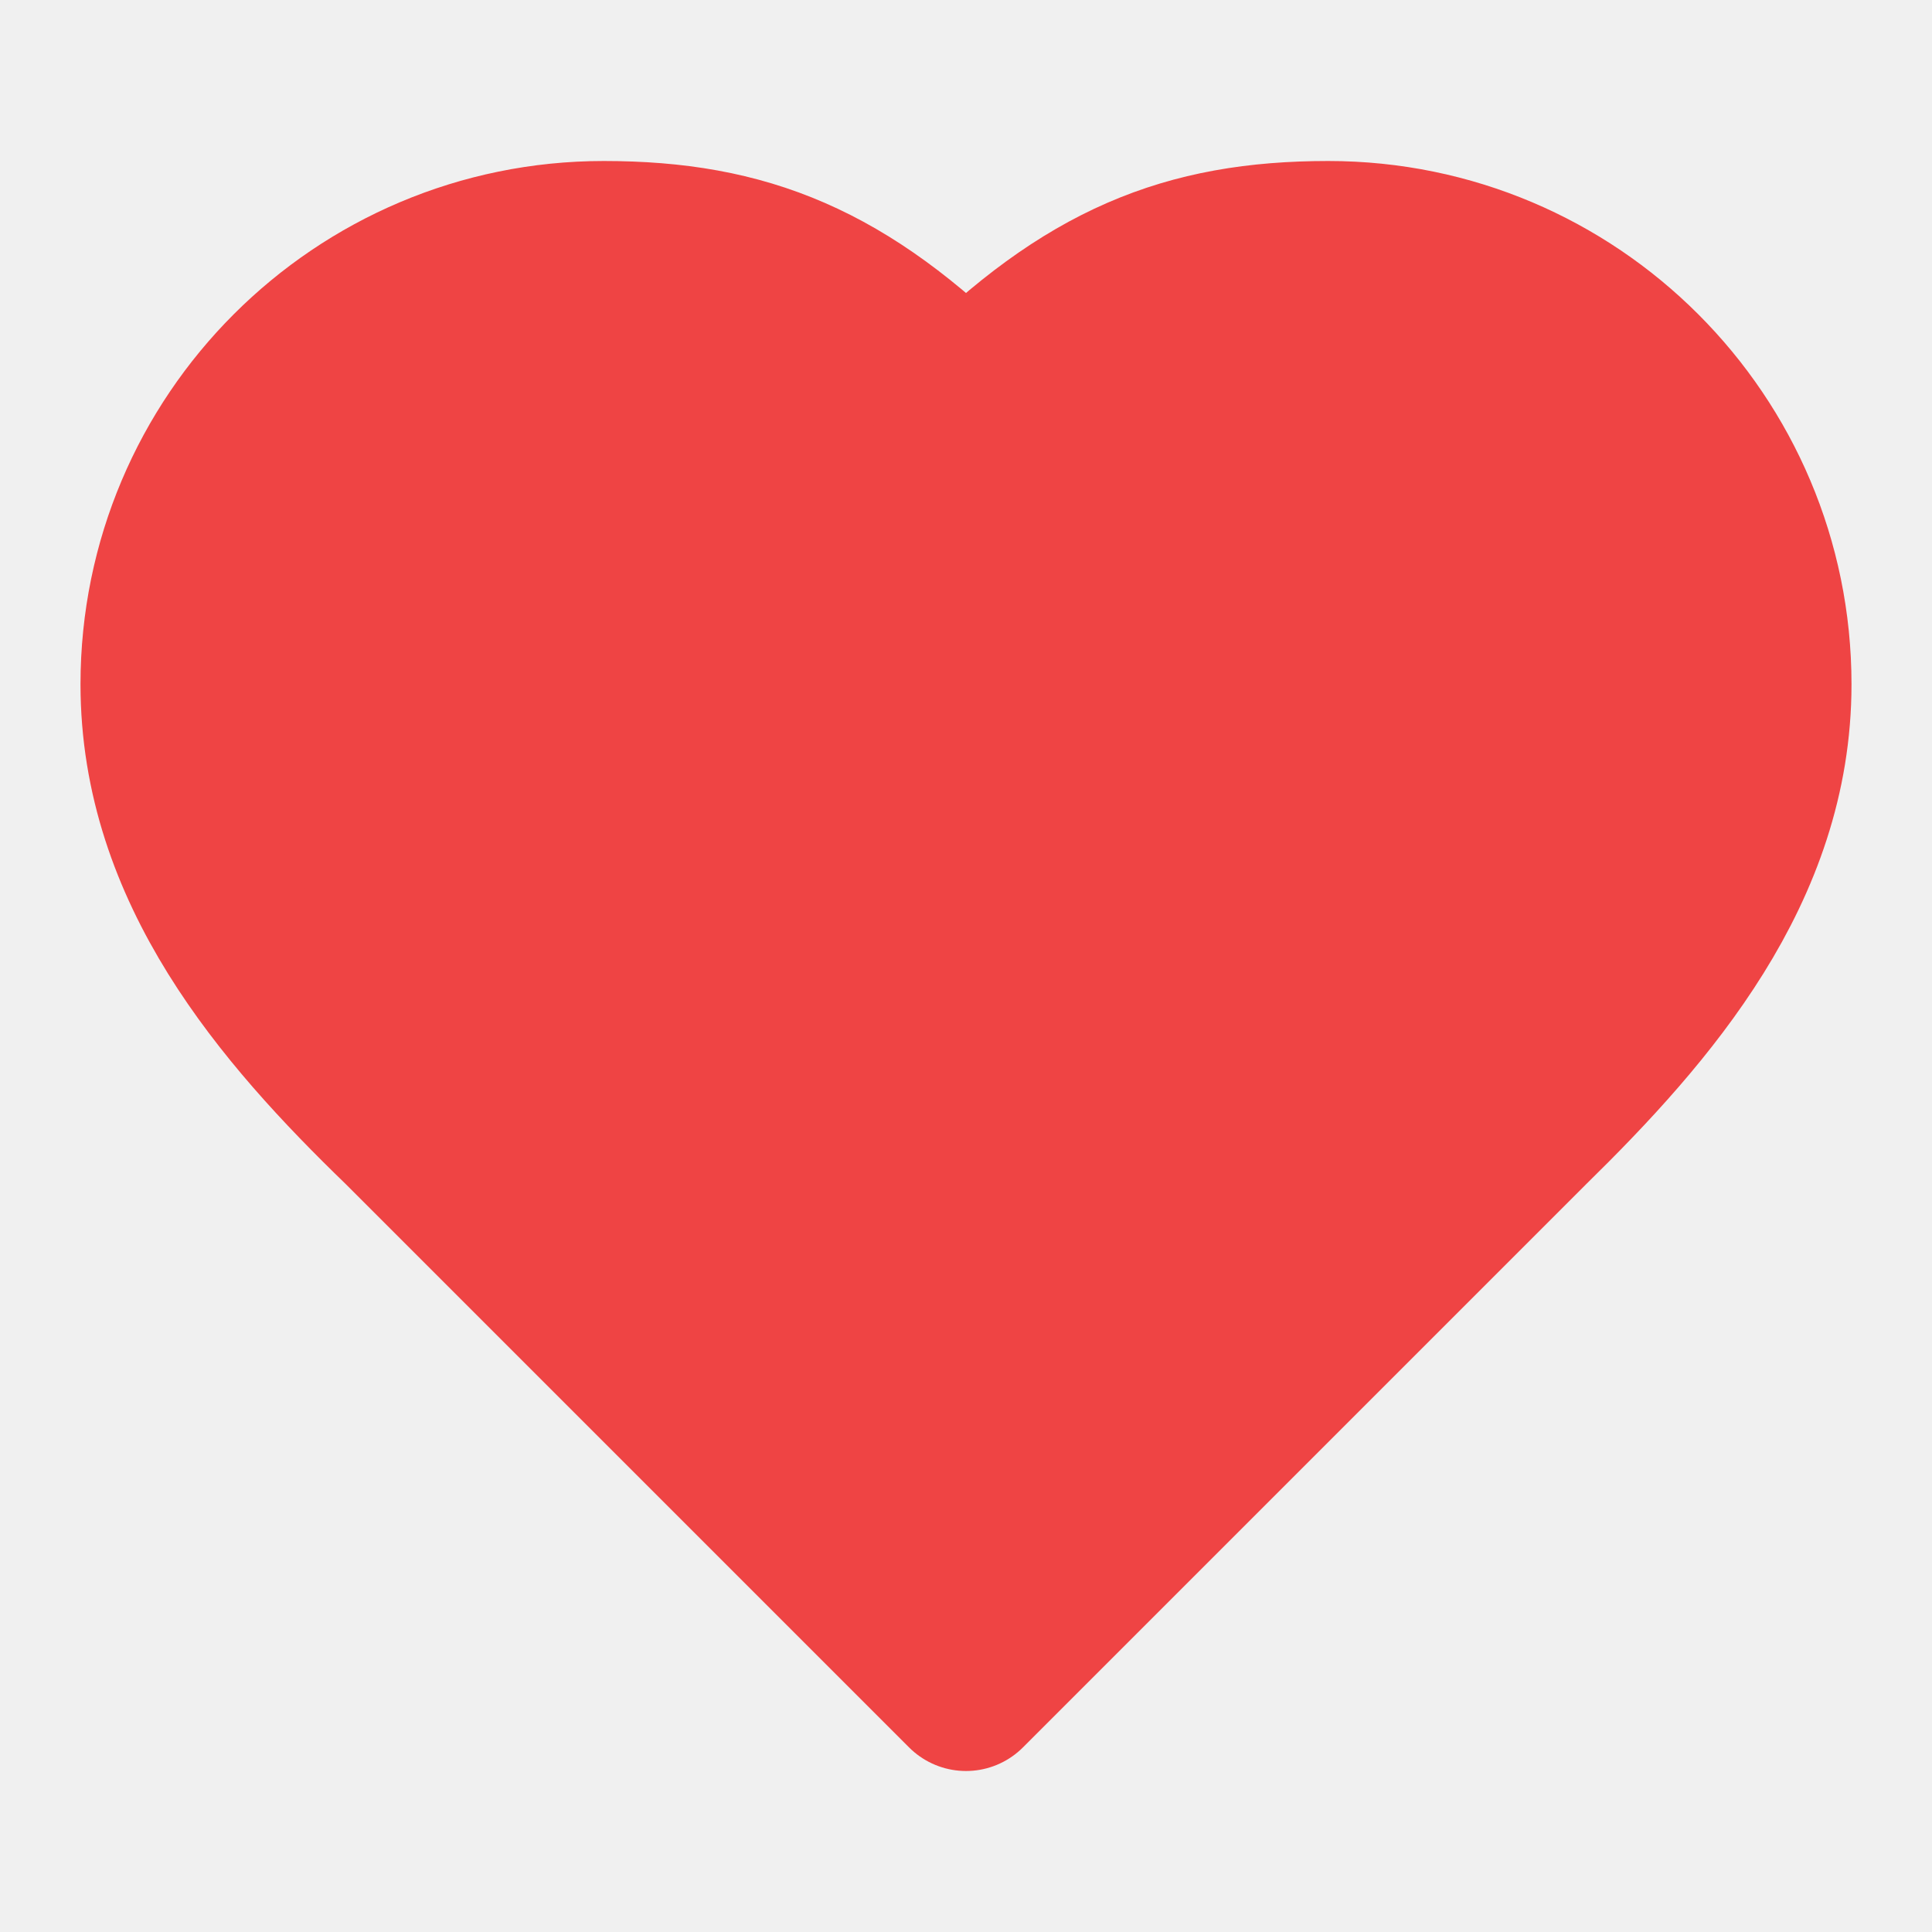
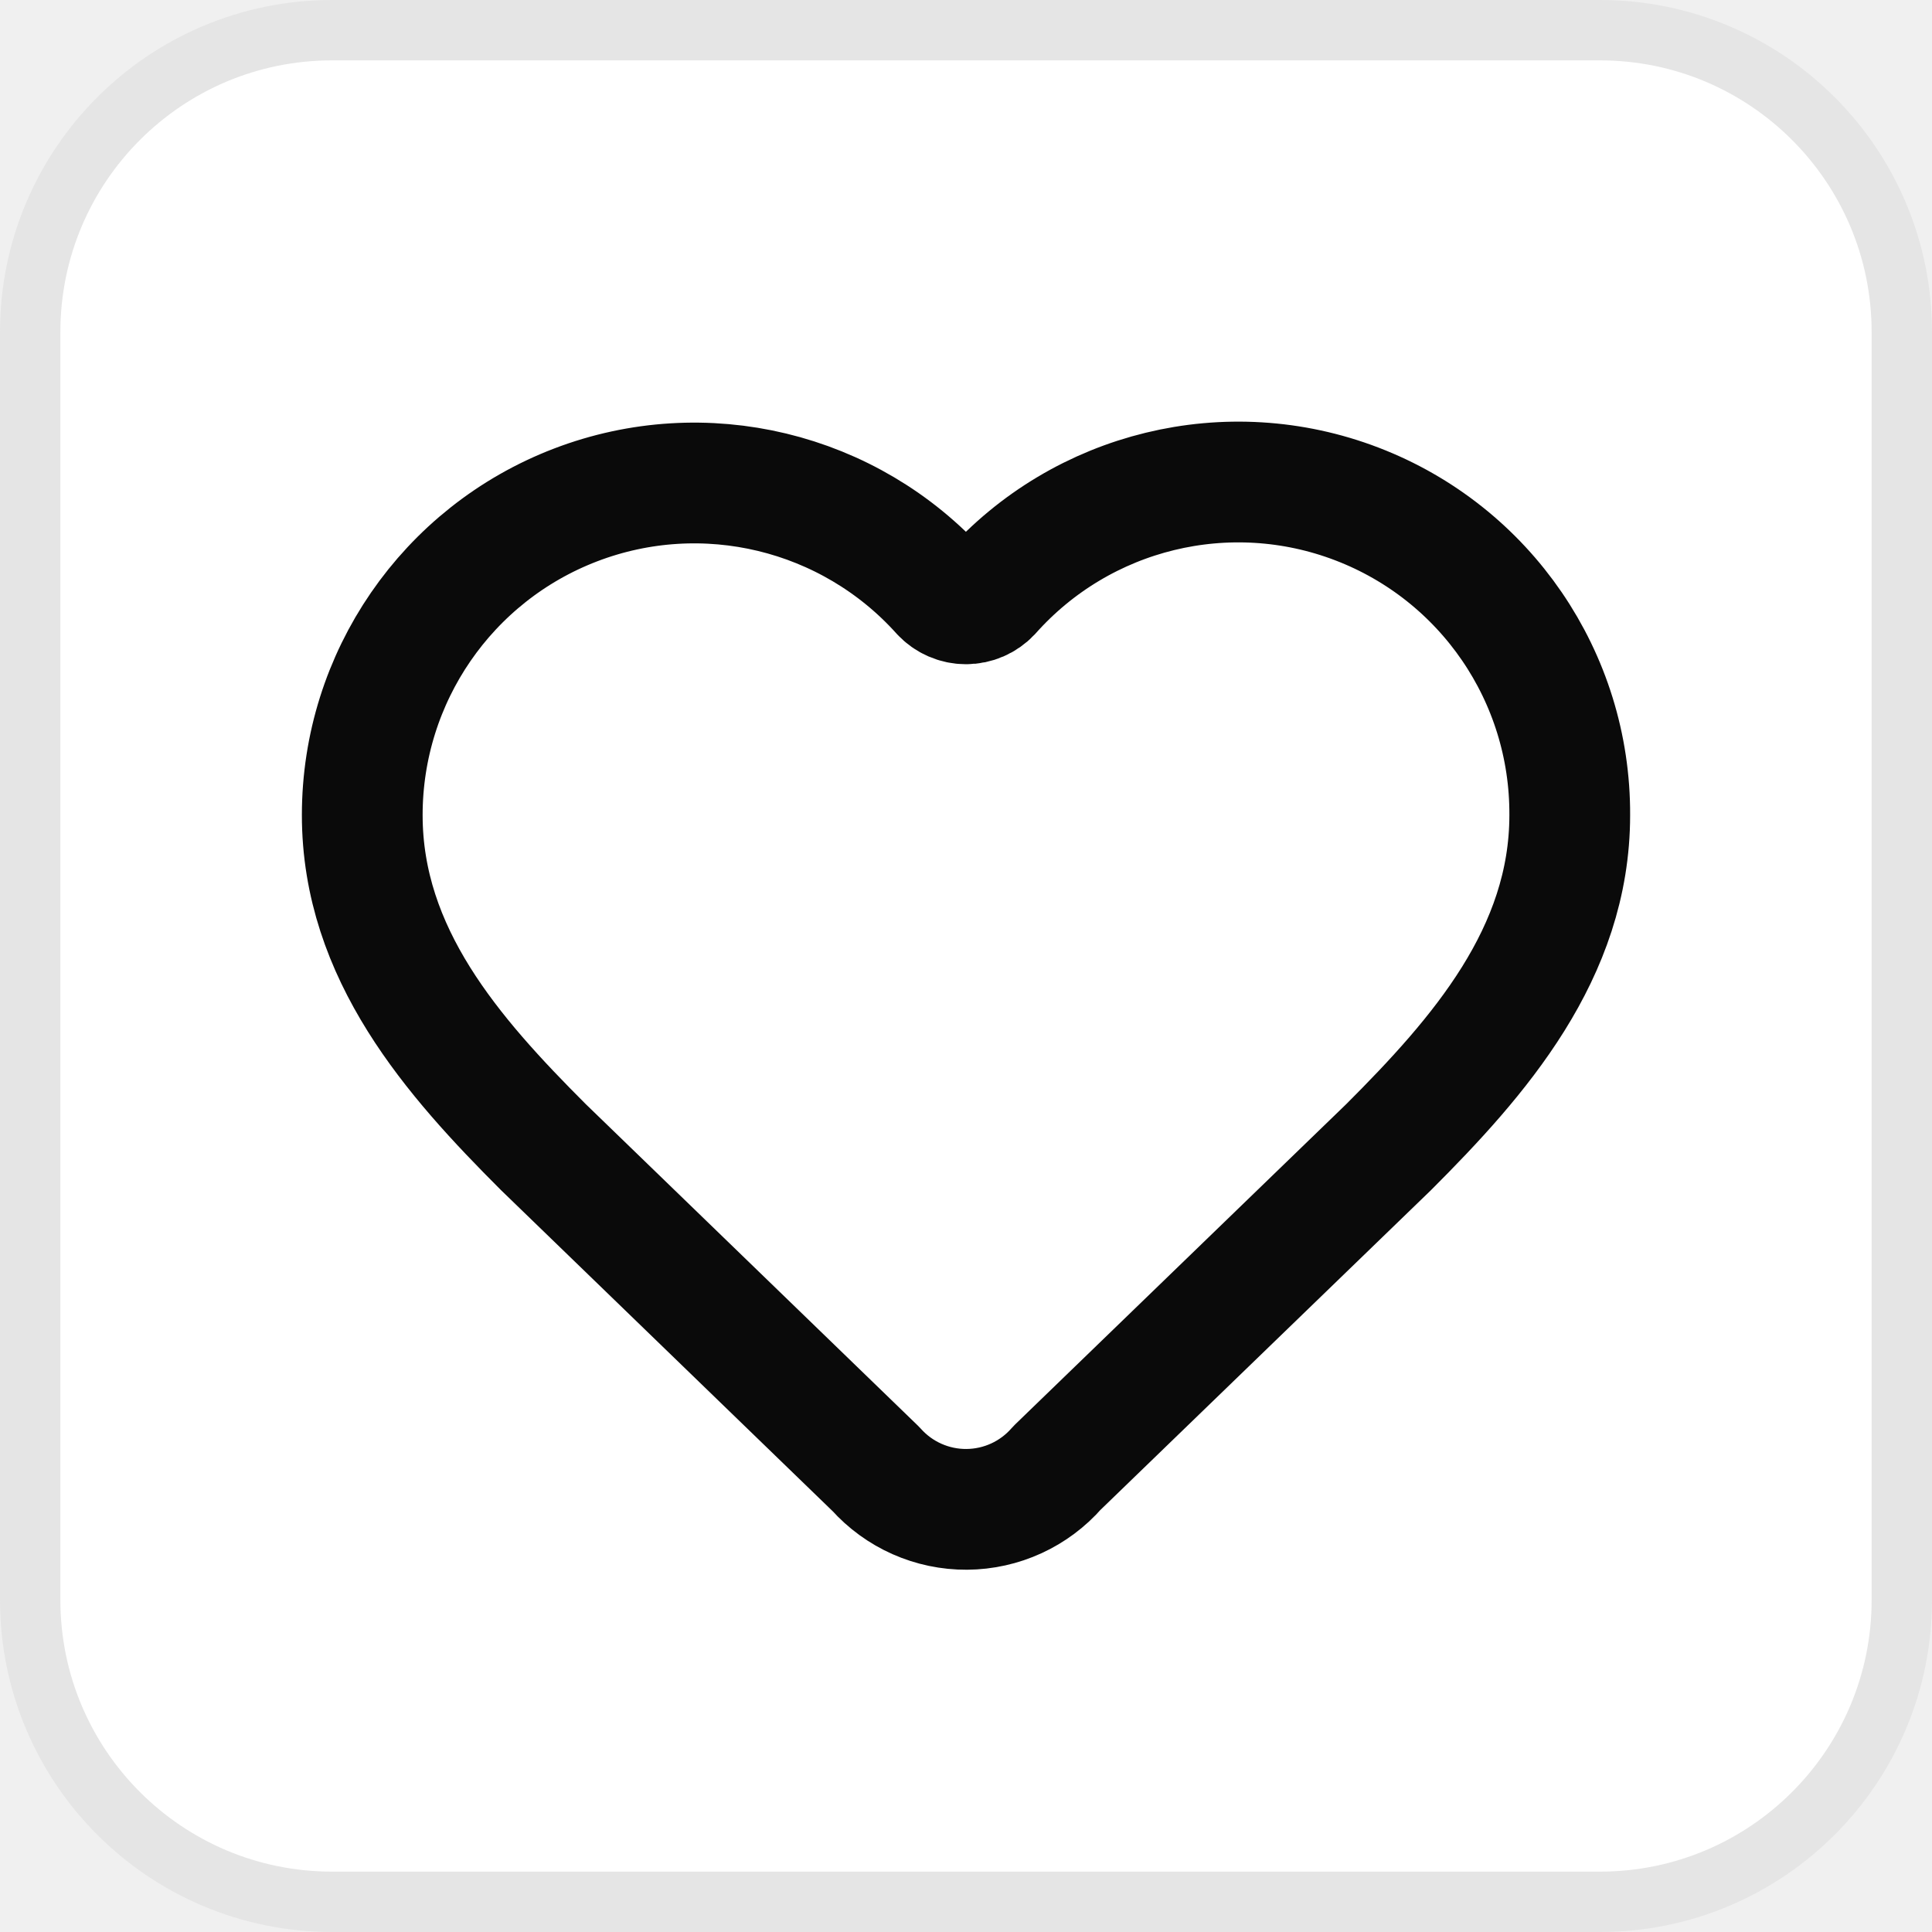
- <svg xmlns="http://www.w3.org/2000/svg" width="32" height="32" viewBox="0 0 24 24" fill="#ef4444" stroke="#ef4444" stroke-width="2" stroke-linecap="round" stroke-linejoin="round">
-   <path d="M19 14c1.49-1.46 3-3.21 3-5.5A5.5 5.5 0 0 0 16.5 3c-1.76 0-3 .5-4.5 2-1.5-1.5-2.74-2-4.5-2A5.5 5.5 0 0 0 2 8.5c0 2.3 1.5 4.05 3 5.5l7 7Z" />
+ <svg xmlns="http://www.w3.org/2000/svg" width="32" height="32" viewBox="-4 -4 32 32" fill="none">
+   <rect x="-3.5" y="-3.5" width="31" height="31" rx="5" fill="#ffffff" stroke="#e5e5e5" stroke-width="1" />
+   <path d="M2 9.5a5.5 5.5 0 0 1 9.591-3.676.56.56 0 0 0 .818 0A5.49 5.49 0 0 1 22 9.5c0 2.29-1.5 4-3 5.5l-5.492 5.313a2 2 0 0 1-3 .019L5 15c-1.5-1.5-3-3.2-3-5.5" stroke="#0a0a0a" stroke-width="2" stroke-linecap="round" stroke-linejoin="round" fill="none" />
</svg>
